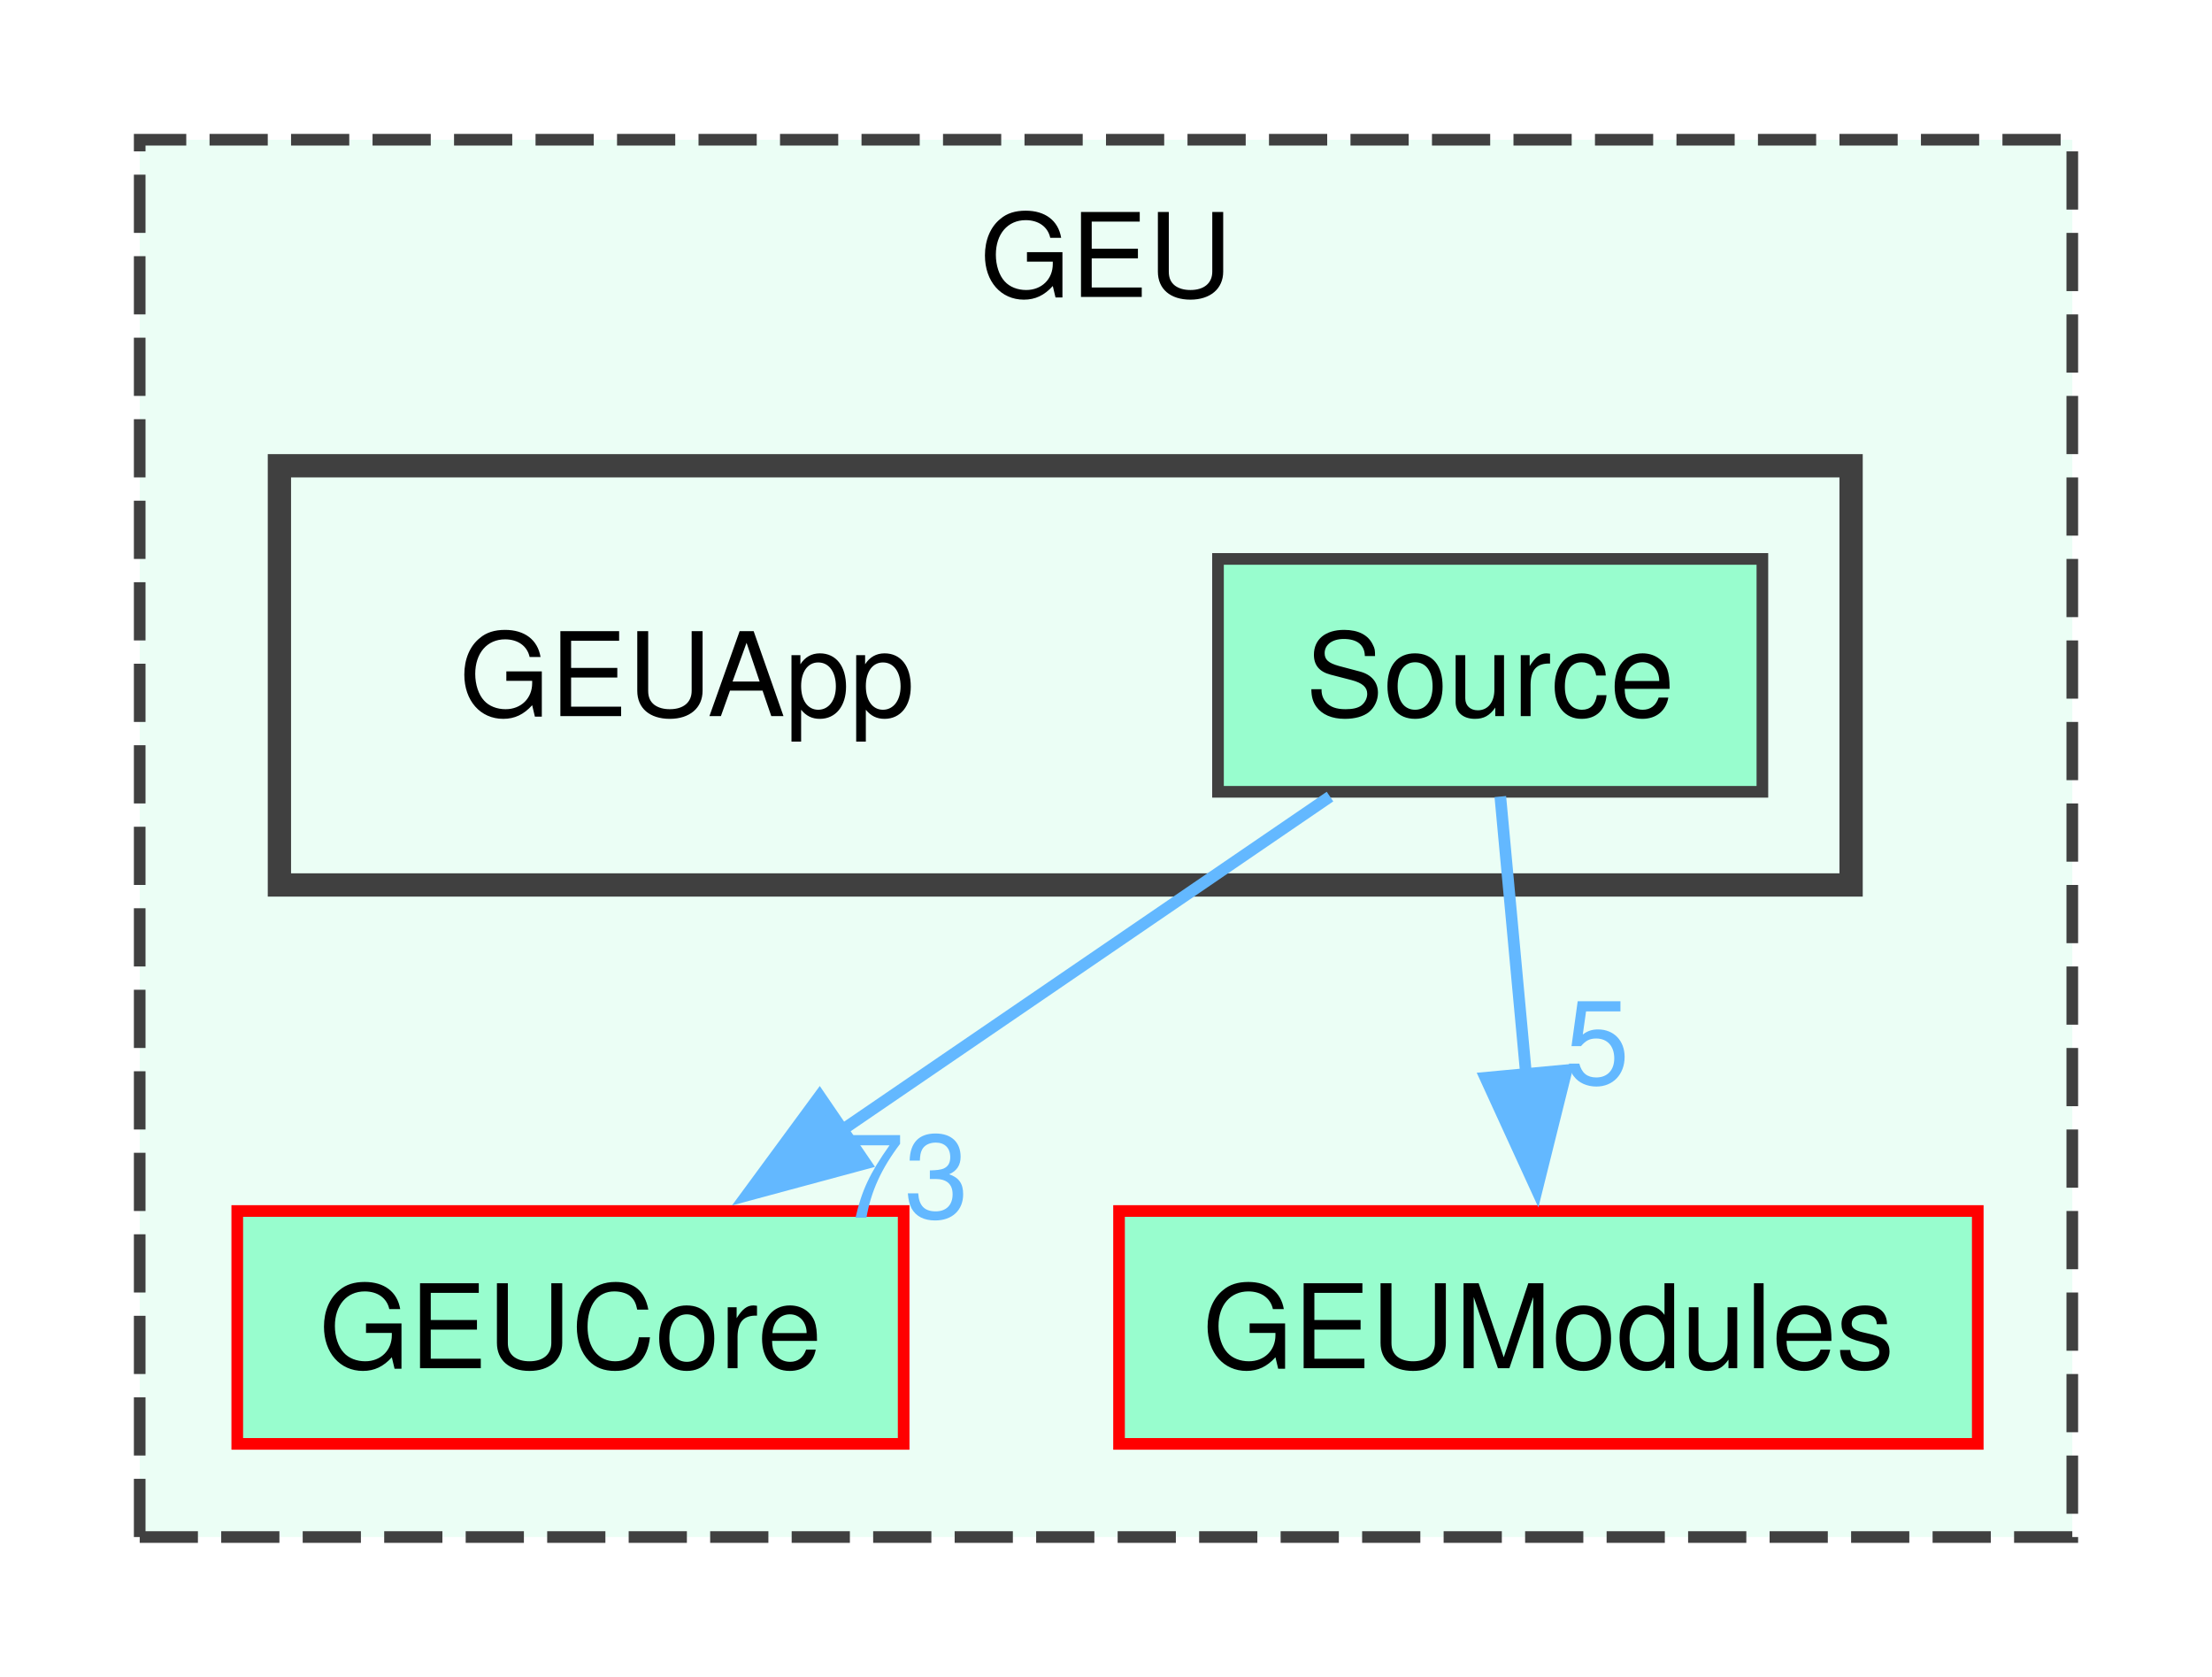
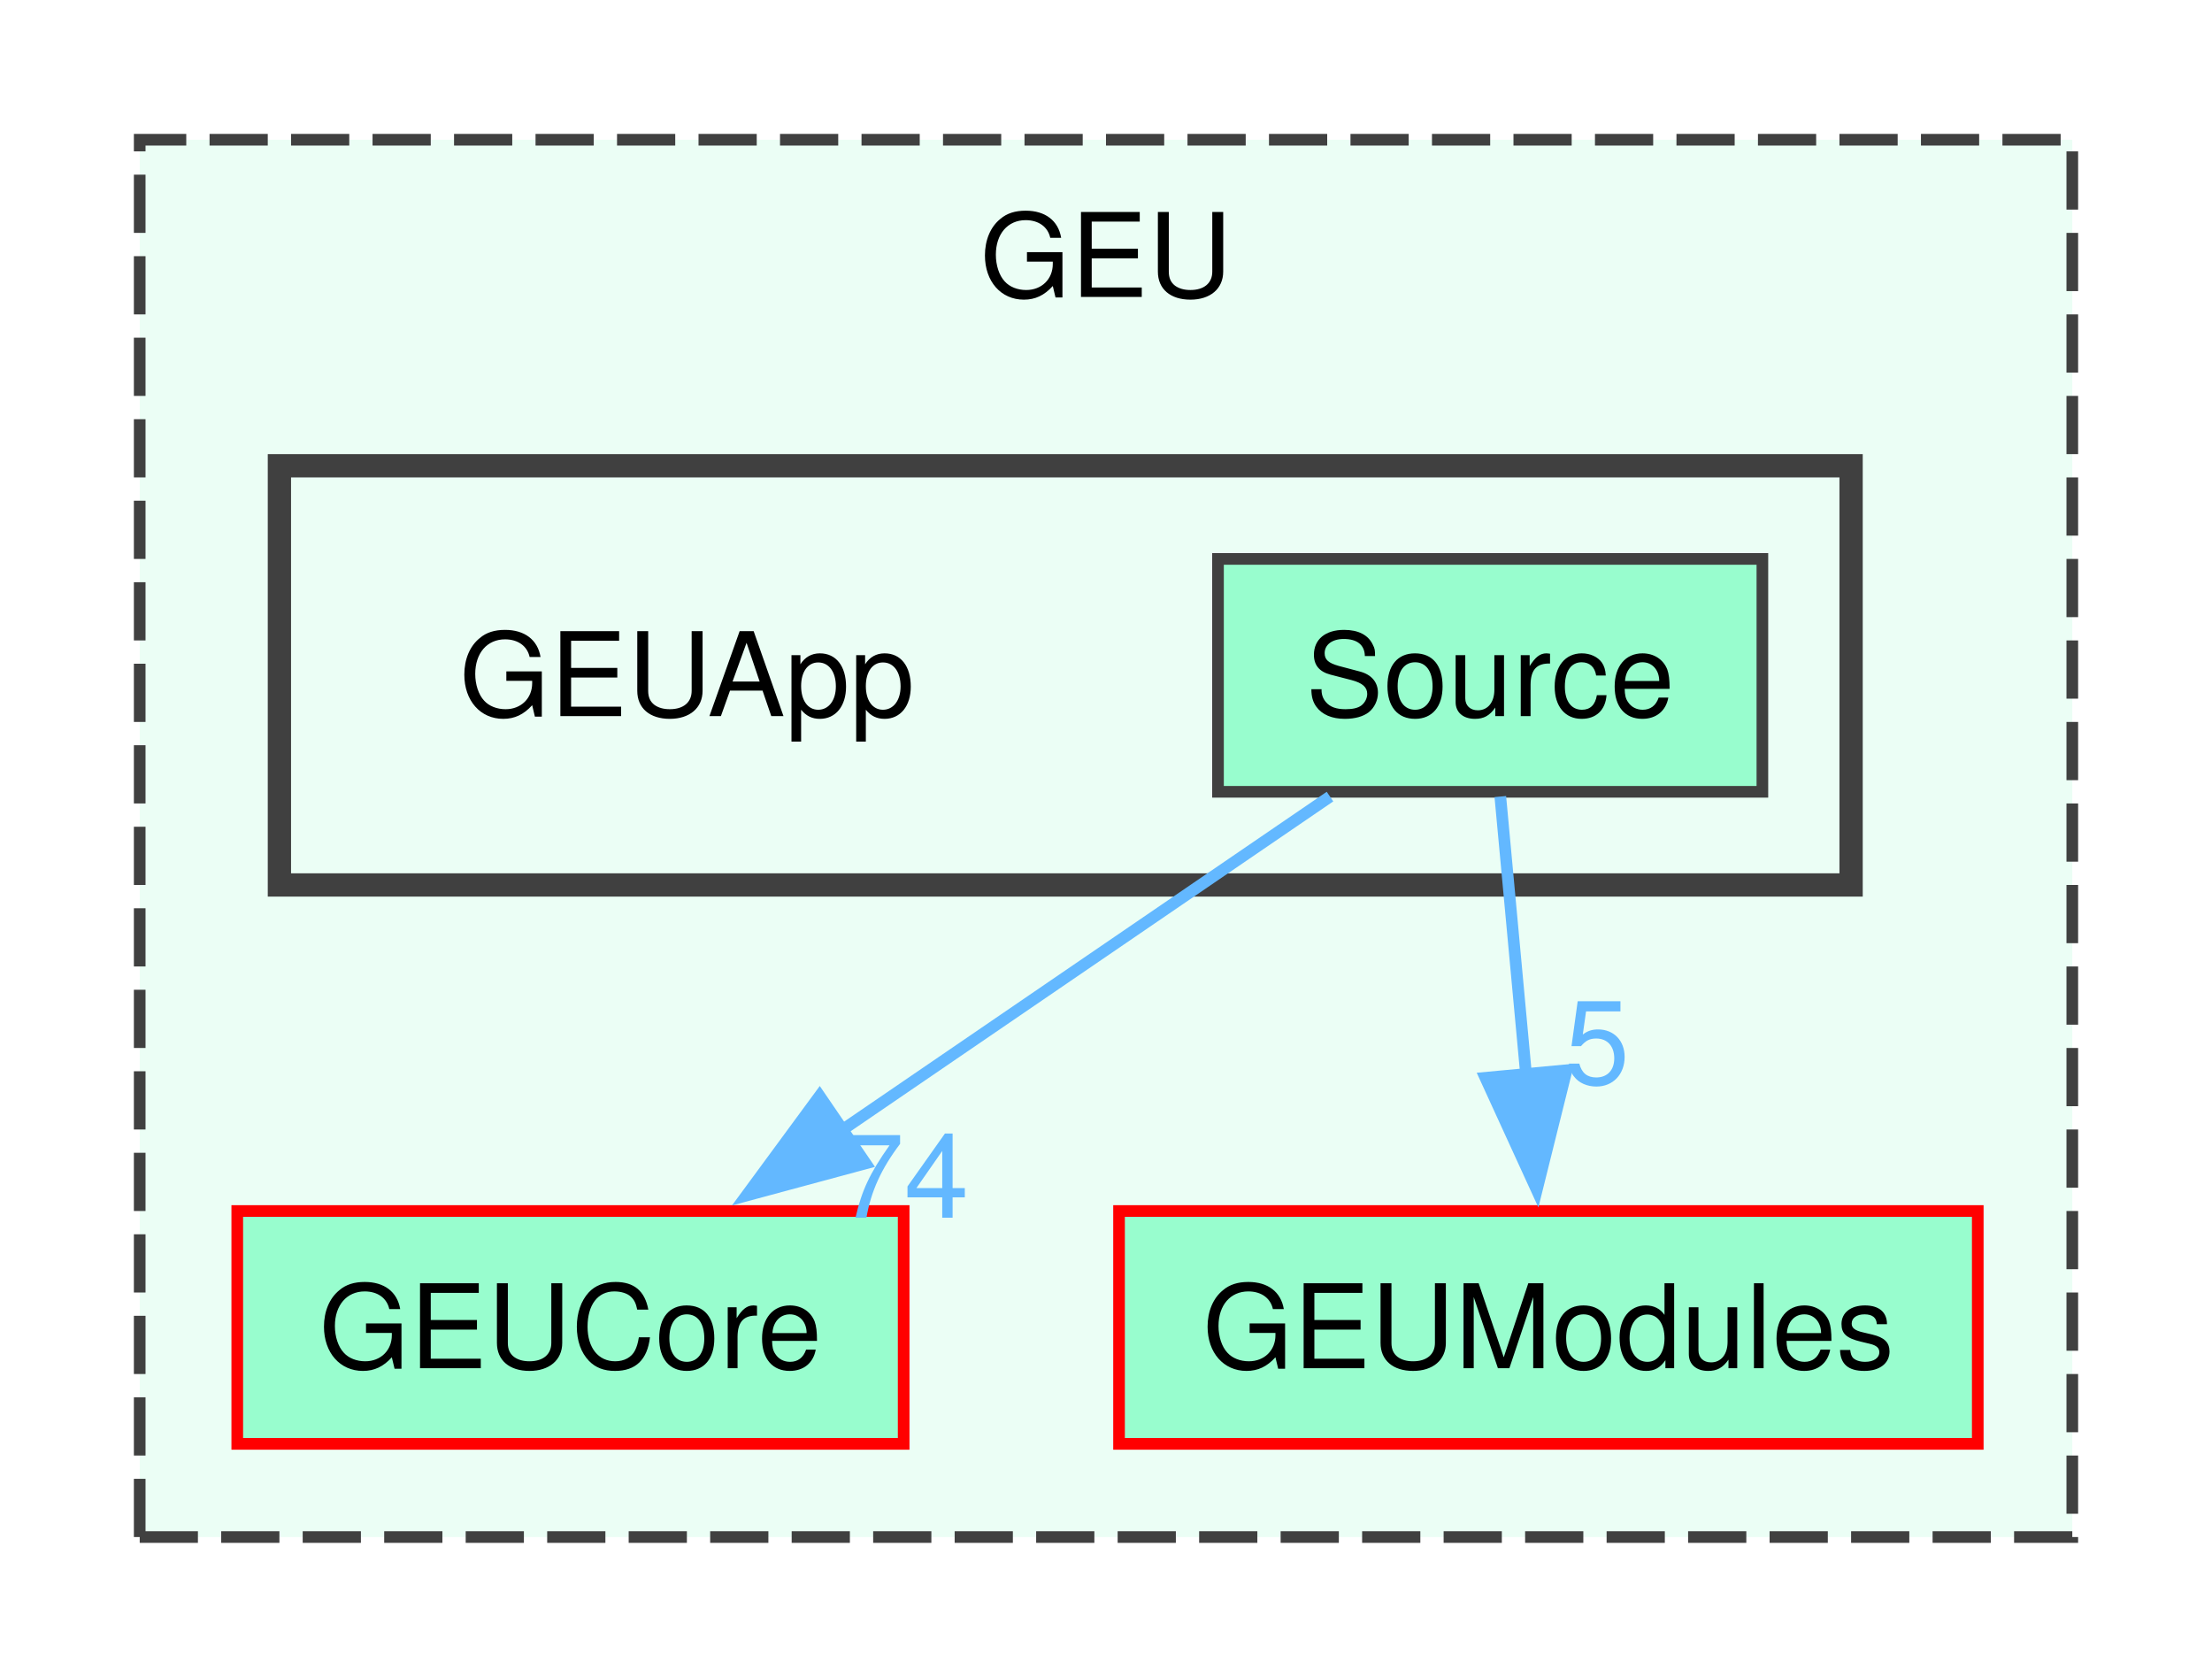
<svg xmlns="http://www.w3.org/2000/svg" xmlns:xlink="http://www.w3.org/1999/xlink" width="190pt" height="144pt" viewBox="0.00 0.00 190.00 144.00">
  <g id="graph0" class="graph" transform="scale(1 1) rotate(0) translate(4 140)">
    <g id="clust1" class="cluster">
      <g id="a_clust1">
        <a xlink:href="dir_a85d0d78e2eb84ff9365cb4c4d12fb89.html" target="_top" xlink:title="GEU">
          <polygon fill="#ebfef5" stroke="#404040" stroke-dasharray="5,2" points="8,-8 8,-128 174,-128 174,-8 8,-8" />
          <text text-anchor="middle" x="91" y="-114.5" font-family="Helvetica,sans-Serif" font-size="10.00">GEU</text>
        </a>
      </g>
    </g>
    <g id="clust2" class="cluster">
      <g id="a_clust2">
        <a xlink:href="dir_bd246592b309cf81b2bdfbcd10ccc68f.html" target="_top">
          <polygon fill="#ebfef5" stroke="#404040" stroke-width="2" points="20,-64 20,-100 155,-100 155,-64 20,-64" />
        </a>
      </g>
    </g>
    <g id="node1" class="node">
      <g id="a_node1">
        <a xlink:href="dir_27e7292ccf631aad9354b9464cb90a84.html" target="_top" xlink:title="GEUCore">
          <polygon fill="#98fdce" stroke="red" points="73.62,-36 16.38,-36 16.38,-16 73.62,-16 73.62,-36" />
          <text text-anchor="middle" x="45" y="-22.5" font-family="Helvetica,sans-Serif" font-size="10.00">GEUCore</text>
        </a>
      </g>
    </g>
    <g id="node2" class="node">
      <g id="a_node2">
        <a xlink:href="dir_70e1bd6aad29eaa9efcef7cf630be9eb.html" target="_top" xlink:title="GEUModules">
          <polygon fill="#98fdce" stroke="red" points="165.88,-36 92.12,-36 92.12,-16 165.88,-16 165.88,-36" />
          <text text-anchor="middle" x="129" y="-22.5" font-family="Helvetica,sans-Serif" font-size="10.00">GEUModules</text>
        </a>
      </g>
    </g>
    <g id="node3" class="node">
      <text text-anchor="middle" x="55" y="-78.5" font-family="Helvetica,sans-Serif" font-size="10.00">GEUApp</text>
    </g>
    <g id="node4" class="node">
      <g id="a_node4">
        <a xlink:href="dir_f2ac7c6e4501a428e303b82d0f866b72.html" target="_top" xlink:title="Source">
          <polygon fill="#98fdce" stroke="#404040" points="147.38,-92 100.62,-92 100.62,-72 147.38,-72 147.38,-92" />
          <text text-anchor="middle" x="124" y="-78.5" font-family="Helvetica,sans-Serif" font-size="10.00">Source</text>
        </a>
      </g>
    </g>
    <g id="edge1" class="edge">
      <g id="a_edge1">
        <a xlink:href="dir_000029_000013.html" target="_top">
          <path fill="none" stroke="#63b8ff" d="M110.24,-71.59C98.64,-63.67 81.8,-52.16 68.14,-42.82" />
          <polygon fill="#63b8ff" stroke="#63b8ff" points="70.35,-40.09 60.12,-37.33 66.4,-45.87 70.35,-40.09" />
        </a>
      </g>
      <g id="a_edge1-headlabel">
-         <a xlink:href="dir_000029_000013.html" target="_top" xlink:title="73">
-           <text text-anchor="middle" x="73.67" y="-35.42" font-family="Helvetica,sans-Serif" font-size="10.00" fill="#63b8ff">73</text>
+         <a xlink:href="dir_000029_000013.html" target="_top" xlink:title="74">
+           <text text-anchor="middle" x="73.67" y="-35.42" font-family="Helvetica,sans-Serif" font-size="10.00" fill="#63b8ff">74</text>
        </a>
      </g>
    </g>
    <g id="edge2" class="edge">
      <g id="a_edge2">
        <a xlink:href="dir_000029_000014.html" target="_top">
          <path fill="none" stroke="#63b8ff" d="M124.87,-71.59C125.48,-65.01 126.32,-55.96 127.08,-47.73" />
          <polygon fill="#63b8ff" stroke="#63b8ff" points="130.56,-48.09 128,-37.81 123.59,-47.44 130.56,-48.09" />
        </a>
      </g>
      <g id="a_edge2-headlabel">
        <a xlink:href="dir_000029_000014.html" target="_top" xlink:title="5">
          <text text-anchor="middle" x="133.2" y="-46.92" font-family="Helvetica,sans-Serif" font-size="10.00" fill="#63b8ff">5</text>
        </a>
      </g>
    </g>
  </g>
</svg>
